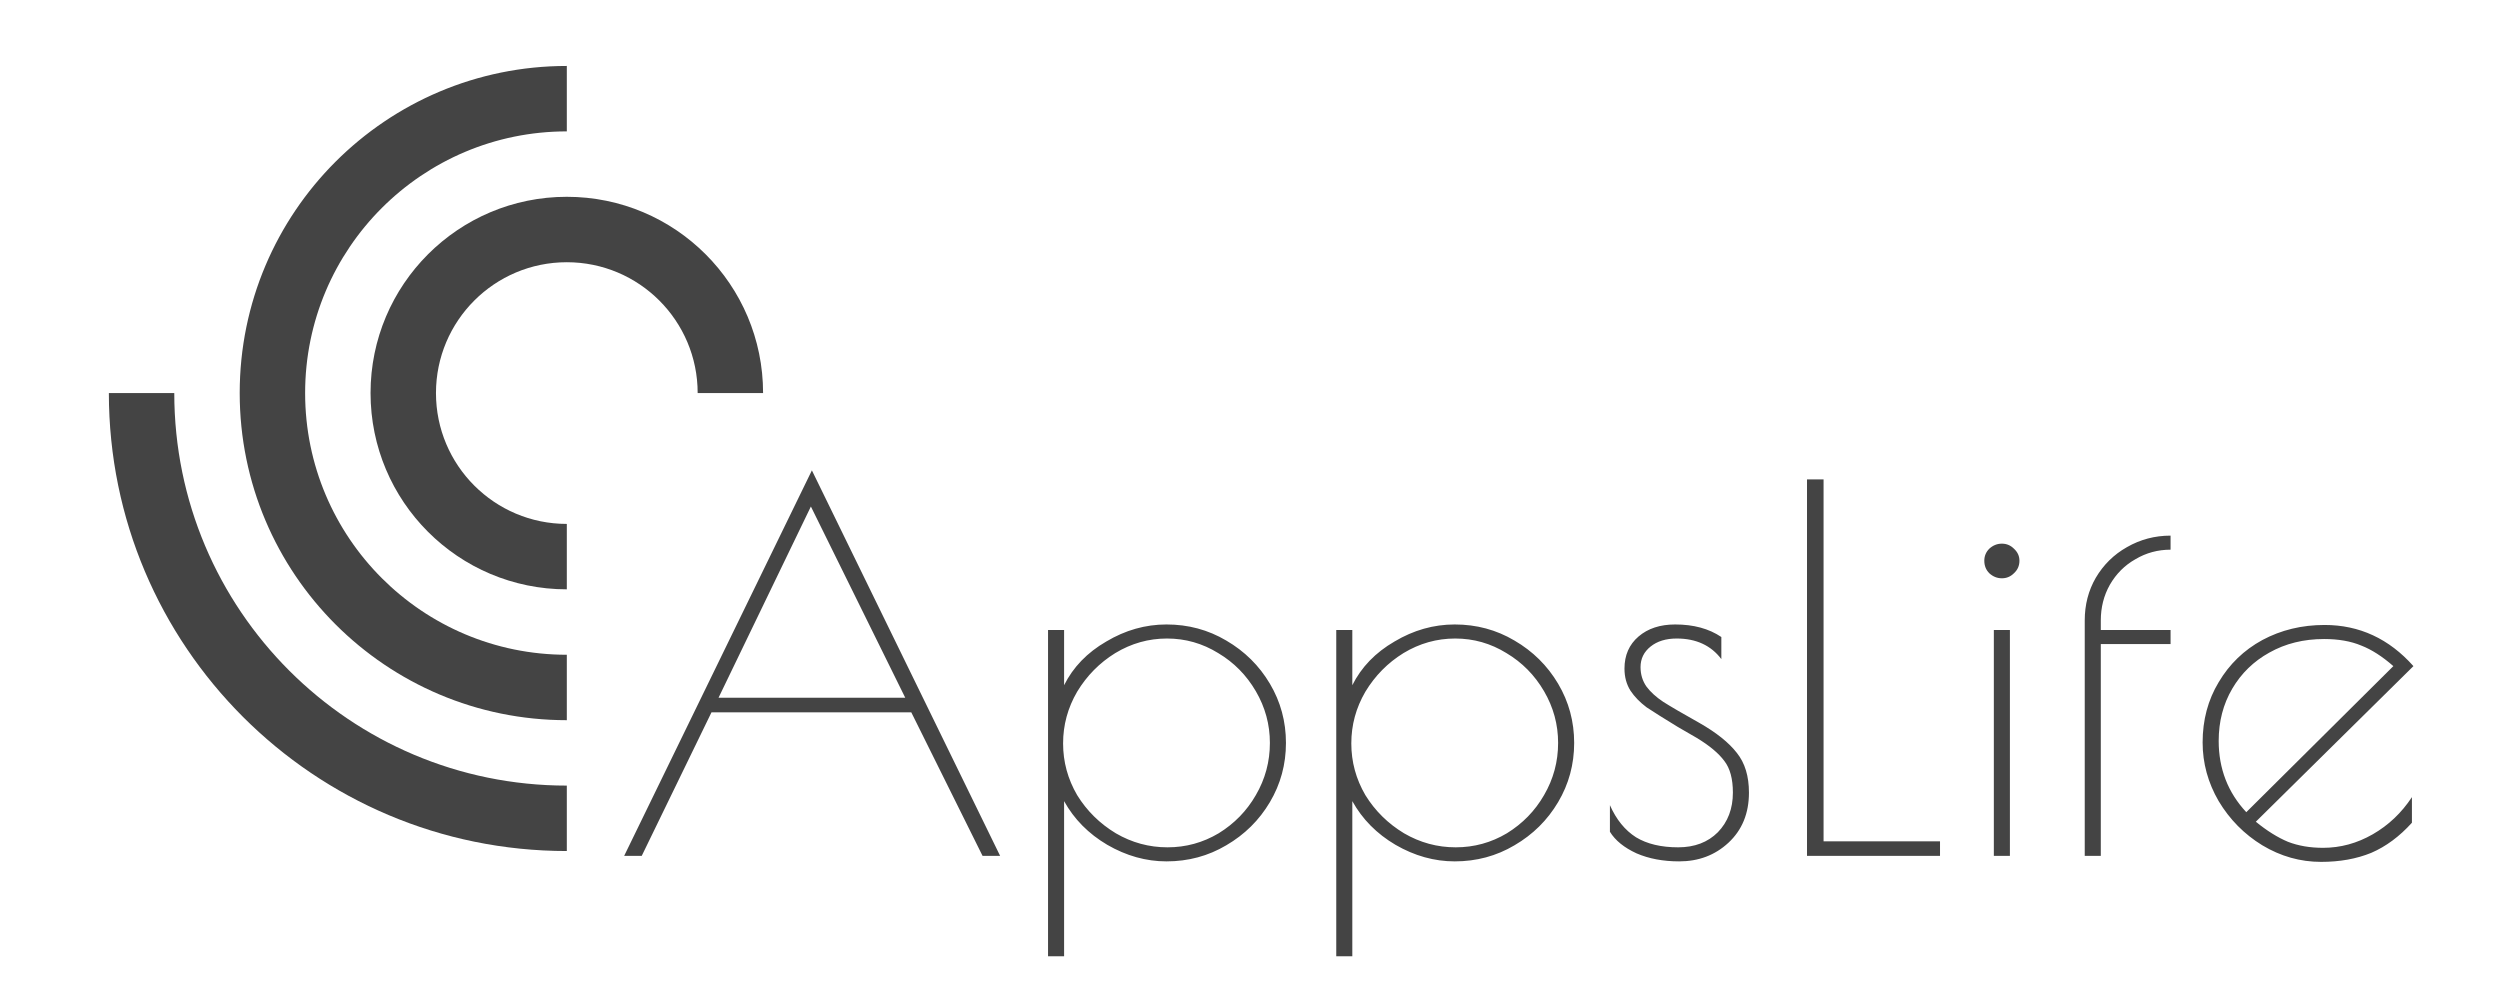
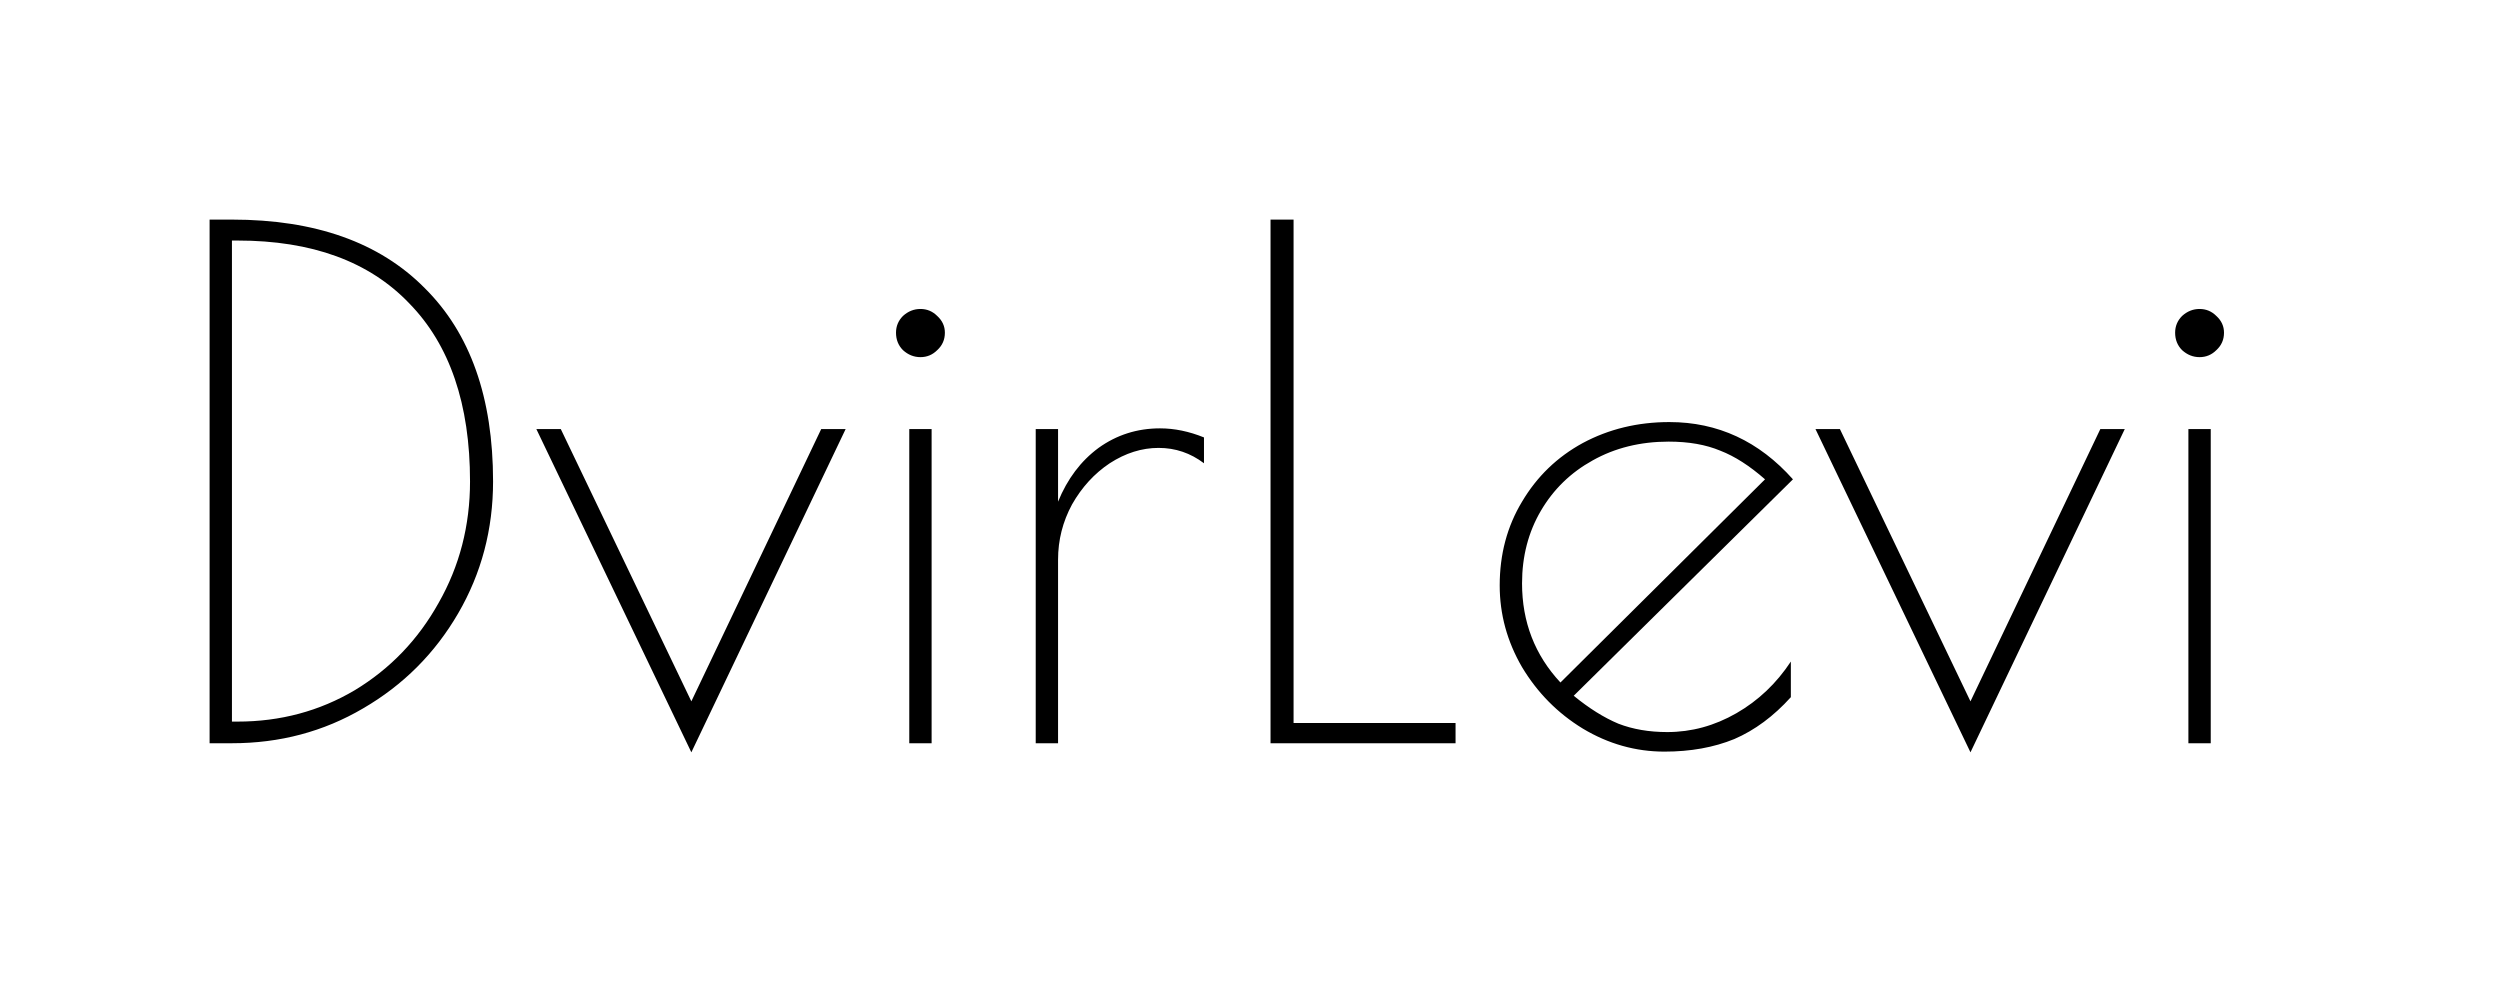
<svg xmlns="http://www.w3.org/2000/svg" width="777" height="306" viewBox="0 0 777 306" fill="none">
-   <g clip-path="url(#clip0_1_2)">
-     <path d="M33.834 122.157C33.834 200.767 97.555 264.5 176.166 264.5V244.165C108.782 244.165 54.166 189.54 54.166 122.157H33.834Z" fill="#444" />
-     <path d="M176.166 40.834C131.242 40.834 94.834 77.251 94.834 122.16C94.834 167.083 131.242 203.5 176.166 203.5V223.834C120.012 223.834 74.5 178.31 74.5 122.157C74.5 66.012 120.012 20.5 176.166 20.5V40.834Z" fill="#444" />
-     <path d="M216.834 122.166C216.834 99.709 198.635 81.5 176.166 81.5C153.699 81.5 135.5 99.709 135.5 122.166C135.5 144.623 153.699 162.834 176.166 162.834V183.166C142.469 183.166 115.166 155.853 115.166 122.156C115.166 88.469 142.469 61.166 176.166 61.166C209.865 61.166 237.165 88.469 237.165 122.156L216.834 122.166Z" fill="#444" />
-     <path d="M310.836 266H305.376L283.224 221.384H221.136L199.452 266H193.992L252.336 146.192L310.836 266ZM281.352 216.86L252.024 157.424L223.32 216.86H281.352ZM325.73 195.8H330.722V212.96C333.53 207.344 337.898 202.82 343.826 199.388C349.754 195.852 355.994 194.084 362.546 194.084C369.306 194.084 375.494 195.748 381.11 199.076C386.83 202.404 391.354 206.876 394.682 212.492C398.01 218.108 399.674 224.244 399.674 230.9C399.674 237.556 398.01 243.692 394.682 249.308C391.354 254.924 386.83 259.396 381.11 262.724C375.494 266.052 369.306 267.716 362.546 267.716C356.202 267.716 350.066 266 344.138 262.568C338.314 259.136 333.842 254.612 330.722 248.996V297.2H325.73V195.8ZM362.858 263.348C368.578 263.348 373.882 261.892 378.77 258.98C383.658 255.964 387.506 252.012 390.314 247.124C393.226 242.132 394.682 236.724 394.682 230.9C394.682 225.18 393.226 219.824 390.314 214.832C387.402 209.84 383.502 205.888 378.614 202.976C373.726 199.96 368.422 198.452 362.702 198.452C356.982 198.452 351.626 199.96 346.634 202.976C341.746 205.992 337.794 209.996 334.778 214.988C331.866 219.98 330.41 225.336 330.41 231.056C330.41 236.776 331.866 242.132 334.778 247.124C337.794 252.012 341.798 255.964 346.79 258.98C351.782 261.892 357.138 263.348 362.858 263.348ZM415.308 195.8H420.3V212.96C423.108 207.344 427.476 202.82 433.404 199.388C439.332 195.852 445.572 194.084 452.124 194.084C458.884 194.084 465.072 195.748 470.688 199.076C476.408 202.404 480.932 206.876 484.26 212.492C487.588 218.108 489.252 224.244 489.252 230.9C489.252 237.556 487.588 243.692 484.26 249.308C480.932 254.924 476.408 259.396 470.688 262.724C465.072 266.052 458.884 267.716 452.124 267.716C445.78 267.716 439.644 266 433.716 262.568C427.892 259.136 423.42 254.612 420.3 248.996V297.2H415.308V195.8ZM452.436 263.348C458.156 263.348 463.46 261.892 468.348 258.98C473.236 255.964 477.084 252.012 479.892 247.124C482.804 242.132 484.26 236.724 484.26 230.9C484.26 225.18 482.804 219.824 479.892 214.832C476.98 209.84 473.08 205.888 468.192 202.976C463.304 199.96 458 198.452 452.28 198.452C446.56 198.452 441.204 199.96 436.212 202.976C431.324 205.992 427.372 209.996 424.356 214.988C421.444 219.98 419.988 225.336 419.988 231.056C419.988 236.776 421.444 242.132 424.356 247.124C427.372 252.012 431.376 255.964 436.368 258.98C441.36 261.892 446.716 263.348 452.436 263.348ZM521.891 267.716C516.899 267.716 512.479 266.884 508.631 265.22C504.783 263.452 502.027 261.216 500.363 258.512V250.244C502.339 254.716 505.043 258.044 508.475 260.228C511.907 262.308 516.275 263.348 521.579 263.348C526.675 263.348 530.783 261.788 533.903 258.668C537.023 255.444 538.583 251.336 538.583 246.344C538.583 242.08 537.699 238.804 535.931 236.516C534.163 234.124 531.303 231.732 527.351 229.34L521.423 225.908C517.159 223.308 513.935 221.28 511.751 219.824C509.671 218.264 508.007 216.548 506.759 214.676C505.511 212.7 504.887 210.412 504.887 207.812C504.887 203.652 506.343 200.324 509.255 197.828C512.167 195.332 515.963 194.084 520.643 194.084C526.363 194.084 531.147 195.384 534.995 197.984V204.848C531.771 200.584 527.143 198.452 521.111 198.452C517.783 198.452 515.079 199.284 512.999 200.948C510.919 202.612 509.879 204.744 509.879 207.344C509.879 209.632 510.503 211.66 511.751 213.428C512.999 215.092 514.715 216.652 516.899 218.108C519.187 219.564 522.931 221.748 528.131 224.66C533.435 227.676 537.335 230.796 539.831 234.02C542.327 237.14 543.575 241.248 543.575 246.344C543.575 252.792 541.443 257.992 537.179 261.944C533.019 265.792 527.923 267.716 521.891 267.716ZM561.617 149H566.765V261.476H602.957V266H561.617V149ZM622.182 179.732C620.726 179.732 619.426 179.212 618.282 178.172C617.242 177.132 616.722 175.832 616.722 174.272C616.722 172.816 617.242 171.568 618.282 170.528C619.426 169.488 620.726 168.968 622.182 168.968C623.638 168.968 624.886 169.488 625.926 170.528C627.07 171.568 627.642 172.816 627.642 174.272C627.642 175.832 627.07 177.132 625.926 178.172C624.886 179.212 623.638 179.732 622.182 179.732ZM619.686 195.8H624.678V266H619.686V195.8ZM674.613 170.84C670.661 170.84 667.021 171.828 663.693 173.804C660.365 175.676 657.713 178.328 655.737 181.76C653.865 185.088 652.929 188.78 652.929 192.836V195.8H674.613V200.168H652.929V266H647.937V192.836C647.937 187.948 649.081 183.528 651.369 179.576C653.761 175.52 656.985 172.348 661.041 170.06C665.201 167.668 669.725 166.472 674.613 166.472V170.84ZM722.015 263.504C727.423 263.504 732.571 262.1 737.459 259.292C742.347 256.484 746.403 252.636 749.627 247.748V255.704C745.779 259.968 741.567 263.088 736.991 265.064C732.415 266.936 727.215 267.872 721.391 267.872C714.943 267.872 708.859 266.156 703.139 262.724C697.523 259.292 692.999 254.716 689.567 248.996C686.239 243.276 684.575 237.192 684.575 230.744C684.575 223.776 686.239 217.536 689.567 212.024C692.895 206.408 697.419 202.04 703.139 198.92C708.963 195.8 715.411 194.24 722.483 194.24C733.299 194.24 742.503 198.504 750.095 207.032L701.111 255.392C704.543 258.2 707.871 260.28 711.095 261.632C714.319 262.88 717.959 263.504 722.015 263.504ZM689.567 230.276C689.567 238.908 692.427 246.292 698.147 252.428L743.855 207.032C740.423 204.016 737.095 201.884 733.871 200.636C730.647 199.284 726.799 198.608 722.327 198.608C715.983 198.608 710.315 200.012 705.323 202.82C700.435 205.524 696.587 209.268 693.779 214.052C690.971 218.836 689.567 224.244 689.567 230.276Z" fill="#444" />
-   </g>
-   <defs>
-     <clipPath id="clip0_1_2">
-       <rect width="777" height="306" fill="#444" />
-     </clipPath>
-   </defs>
+   <path d="M65.143 68.25H72.087C97.982 68.25 117.946 75.339 131.979 89.516C146.156 103.549 153.245 123.585 153.245 149.625C153.245 164.526 149.628 178.197 142.395 190.638C135.162 203.079 125.324 212.917 112.883 220.15C100.586 227.383 86.988 231 72.087 231H65.143V68.25ZM73.823 224.273C87.132 224.273 99.284 221.018 110.279 214.508C121.274 207.853 129.954 198.812 136.319 187.383C142.829 175.954 146.084 163.368 146.084 149.625C146.084 125.61 139.791 107.165 127.205 94.29C114.764 81.27 96.97 74.76 73.823 74.76H72.087V224.273H73.823ZM262.828 133.35L214.871 233.821L166.697 133.35H174.292L214.871 217.98L255.233 133.35H262.828ZM286.074 110.999C284.049 110.999 282.241 110.276 280.649 108.829C279.203 107.382 278.479 105.574 278.479 103.404C278.479 101.379 279.203 99.643 280.649 98.196C282.241 96.749 284.049 96.026 286.074 96.026C288.1 96.026 289.836 96.749 291.282 98.196C292.874 99.643 293.669 101.379 293.669 103.404C293.669 105.574 292.874 107.382 291.282 108.829C289.836 110.276 288.1 110.999 286.074 110.999ZM282.602 133.35H289.546V231H282.602V133.35ZM321.901 133.35H328.845V155.918C331.739 148.829 335.934 143.26 341.431 139.209C347.073 135.158 353.439 133.133 360.527 133.133C365.012 133.133 369.569 134.073 374.198 135.954V143.983C370.003 140.8 365.301 139.209 360.093 139.209C354.885 139.209 349.822 140.8 344.903 143.983C340.129 147.166 336.223 151.433 333.185 156.786C330.292 162.139 328.845 167.853 328.845 173.929V231H321.901V133.35ZM394.881 68.25H402.042V224.707H452.386V231H394.881V68.25ZM518.188 227.528C525.711 227.528 532.872 225.575 539.671 221.669C546.47 217.763 552.112 212.41 556.597 205.611V216.678C551.244 222.609 545.385 226.949 539.02 229.698C532.655 232.302 525.421 233.604 517.32 233.604C508.351 233.604 499.888 231.217 491.931 226.443C484.119 221.669 477.826 215.304 473.052 207.347C468.423 199.39 466.108 190.927 466.108 181.958C466.108 172.265 468.423 163.585 473.052 155.918C477.681 148.106 483.974 142.03 491.931 137.69C500.032 133.35 509.002 131.18 518.839 131.18C533.884 131.18 546.687 137.111 557.248 148.974L489.11 216.244C493.884 220.15 498.513 223.043 502.998 224.924C507.483 226.66 512.546 227.528 518.188 227.528ZM473.052 181.307C473.052 193.314 477.03 203.586 484.987 212.121L548.568 148.974C543.794 144.779 539.165 141.813 534.68 140.077C530.195 138.196 524.843 137.256 518.622 137.256C509.797 137.256 501.913 139.209 494.969 143.115C488.17 146.876 482.817 152.084 478.911 158.739C475.005 165.394 473.052 172.916 473.052 181.307ZM660.379 133.35L612.422 233.821L564.248 133.35H571.843L612.422 217.98L652.784 133.35H660.379ZM683.625 110.999C681.6 110.999 679.792 110.276 678.2 108.829C676.754 107.382 676.03 105.574 676.03 103.404C676.03 101.379 676.754 99.643 678.2 98.196C679.792 96.749 681.6 96.026 683.625 96.026C685.651 96.026 687.387 96.749 688.833 98.196C690.425 99.643 691.22 101.379 691.22 103.404C691.22 105.574 690.425 107.382 688.833 108.829C687.387 110.276 685.651 110.999 683.625 110.999ZM680.153 133.35H687.097V231H680.153V133.35Z" fill="black" />
</svg>
